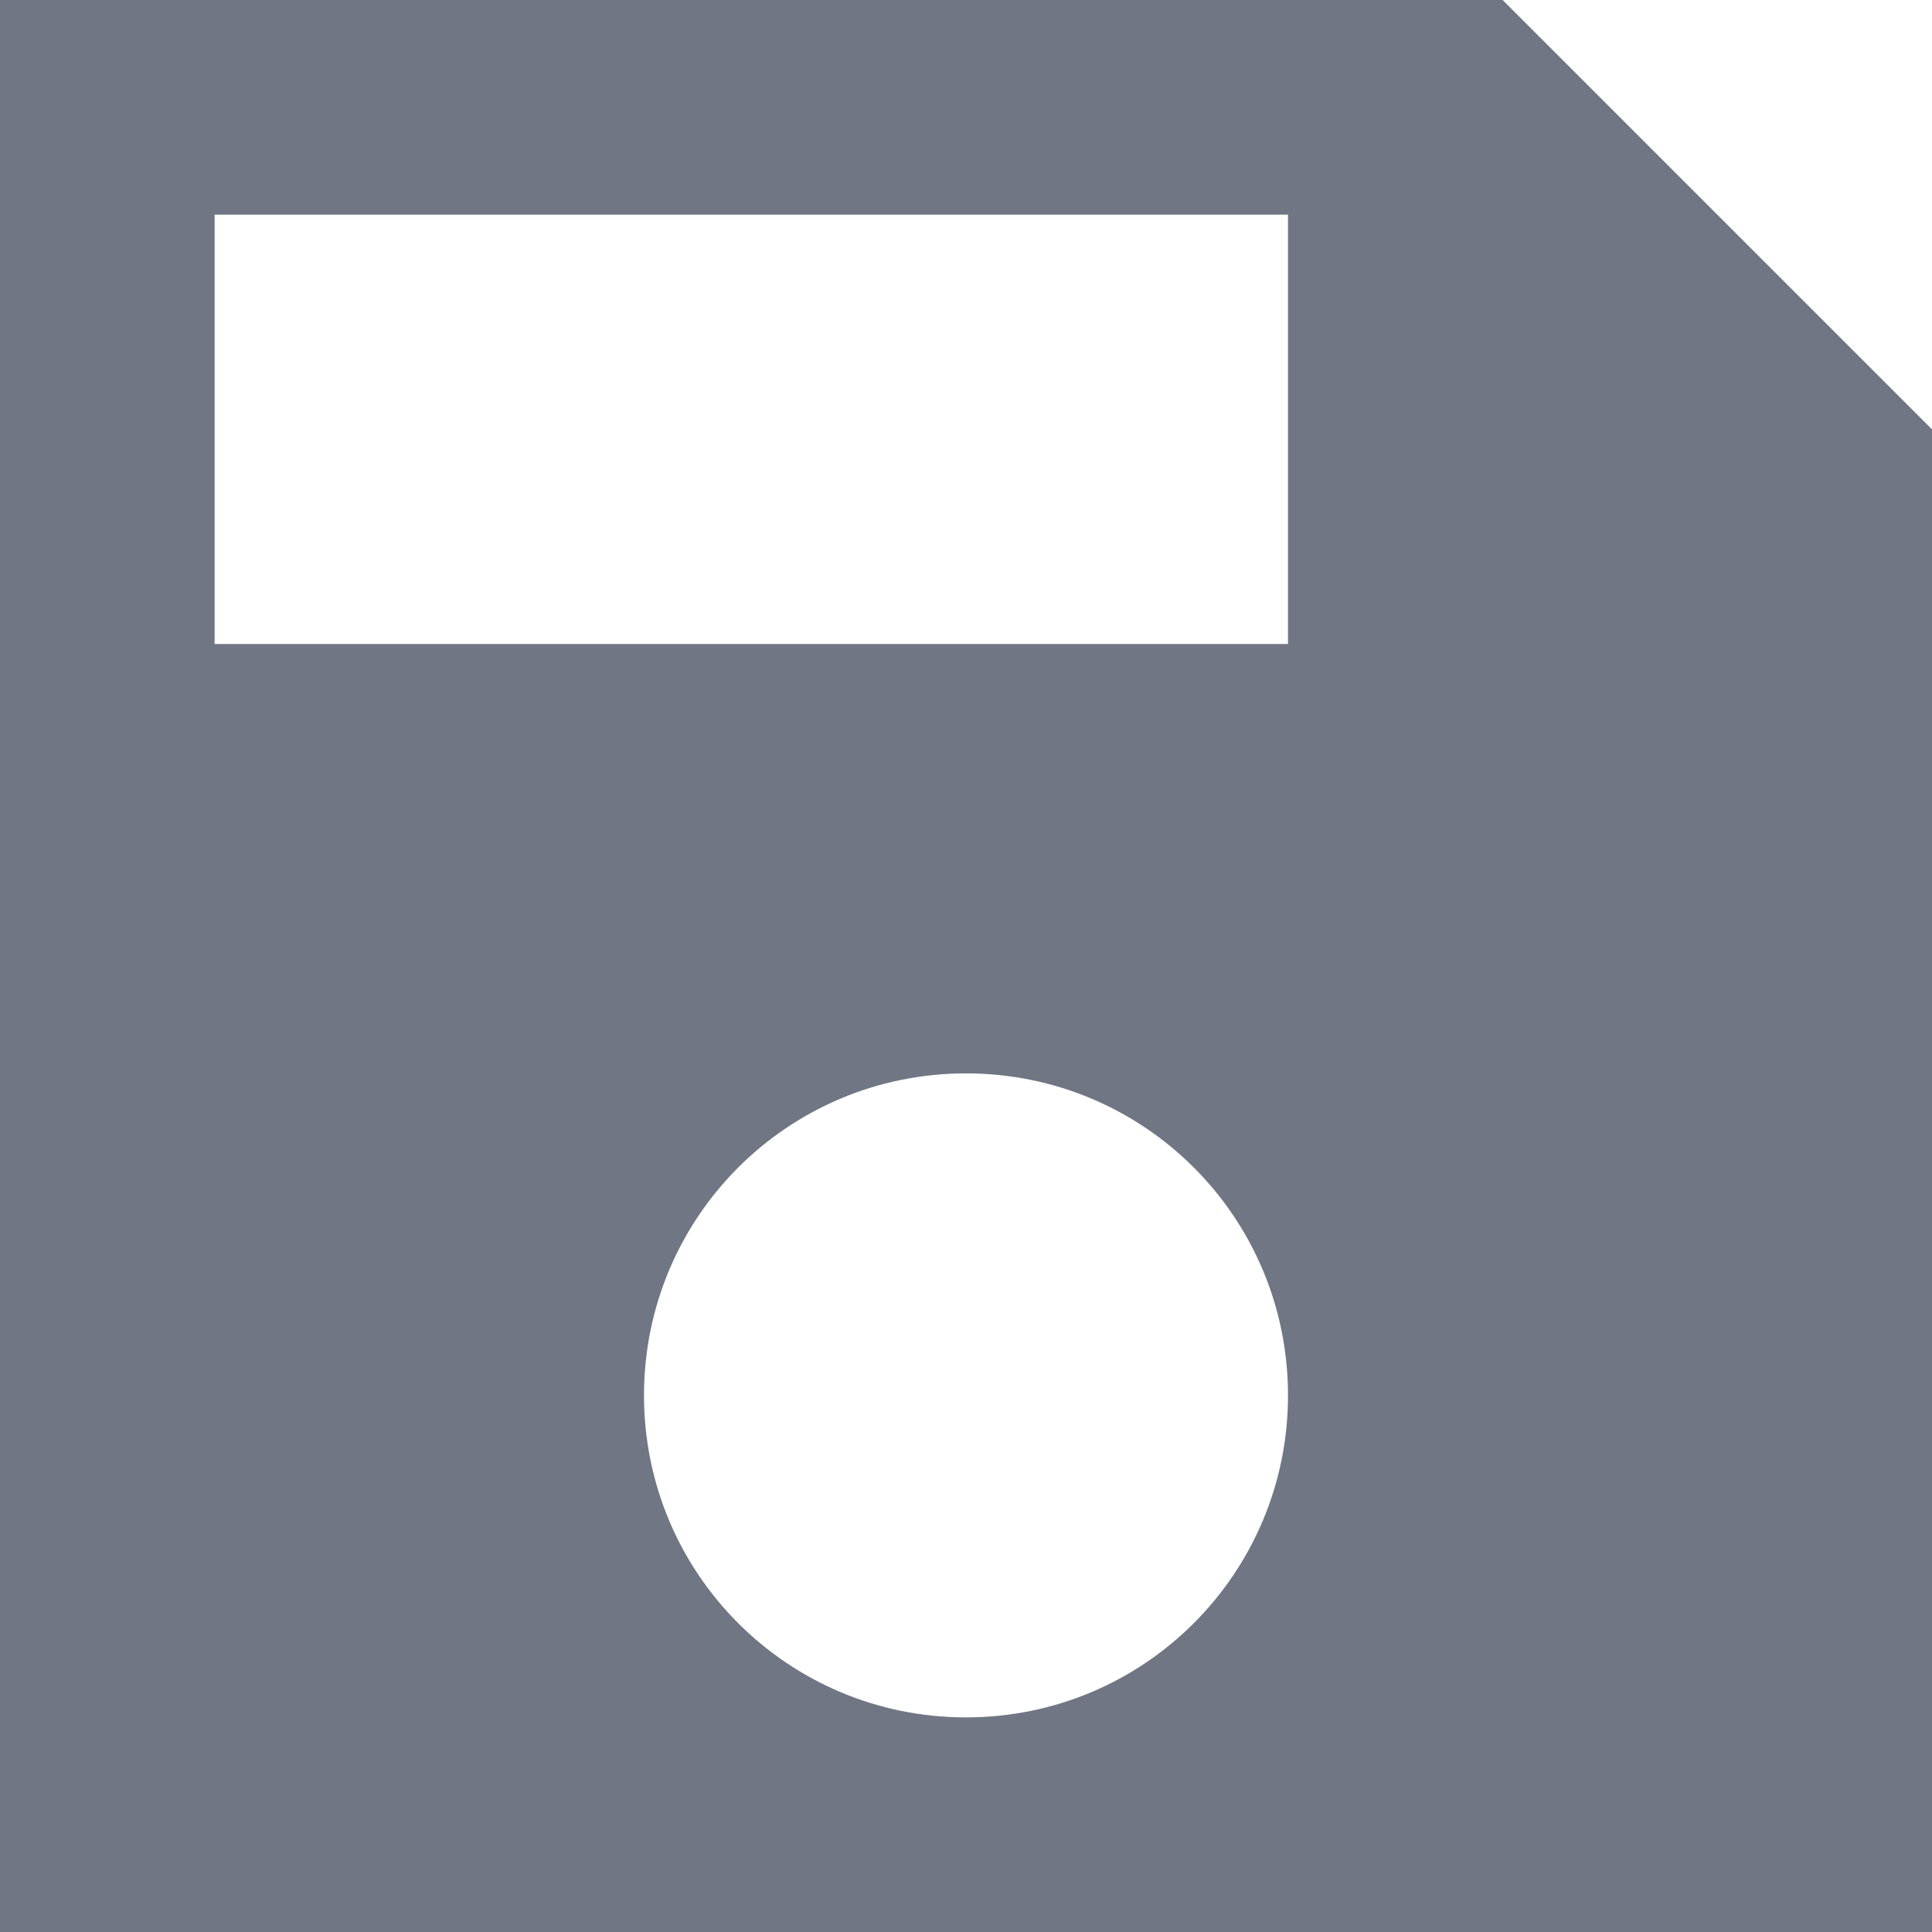
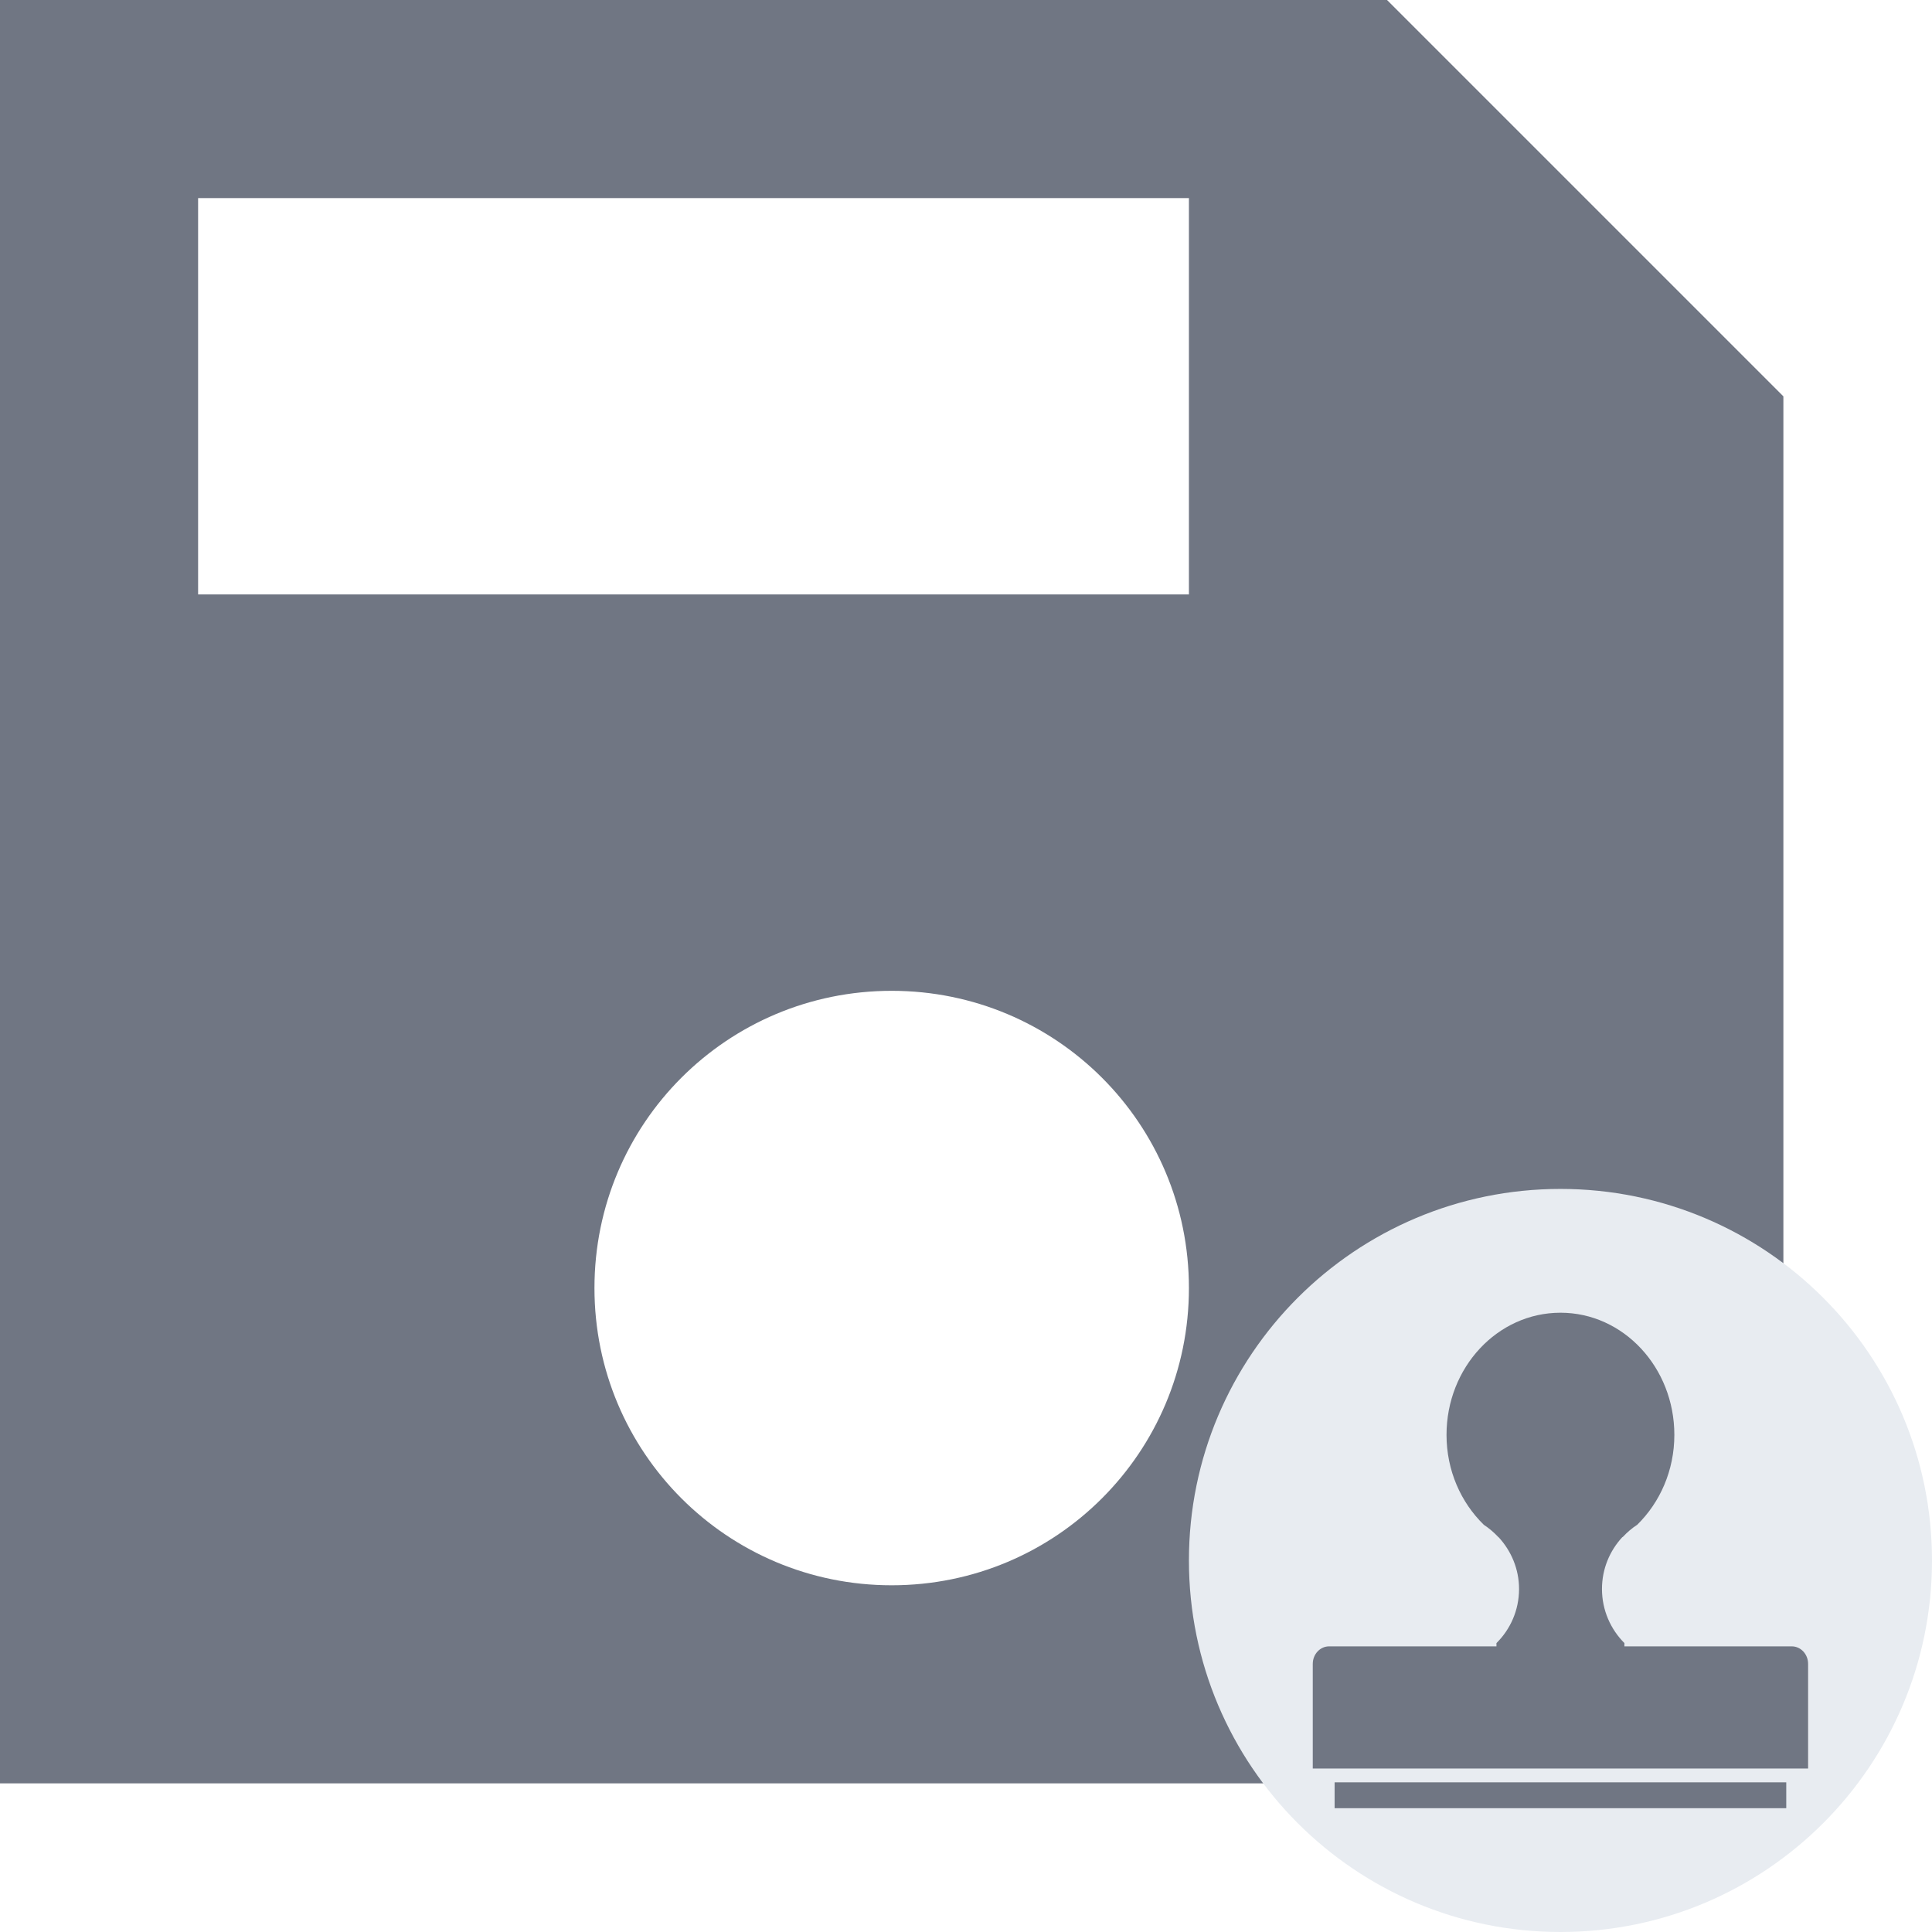
- <svg xmlns="http://www.w3.org/2000/svg" fill="none" version="1.1" width="12" height="12" viewBox="0 0 12 12">
+ <svg xmlns="http://www.w3.org/2000/svg" fill="none" version="1.1" width="13" height="13" viewBox="0 0 13 13">
  <g>
-     <path d="M9.333,0C9.333,0,0,0,0,0C0,0,0,12,0,12C0,12,12,12,12,12C12,12,12,2.667,12,2.667C12,2.667,9.333,0,9.333,0C9.333,0,9.333,0,9.333,0ZM6,10.667C4.893,10.667,4,9.773,4,8.667C4,7.56,4.893,6.667,6,6.667C7.107,6.667,8,7.56,8,8.667C8,9.773,7.107,10.667,6,10.667C6,10.667,6,10.667,6,10.667ZM8,4C8,4,1.333,4,1.333,4C1.333,4,1.333,1.333,1.333,1.333C1.333,1.333,8,1.333,8,1.333C8,1.333,8,4,8,4C8,4,8,4,8,4Z" fill="#707683" fill-opacity="1" />
+     <g>
+       <path d="M9.333,0C9.333,0,0,0,0,0C0,0,0,12,0,12C0,12,12,12,12,12C12,12,12,2.667,12,2.667C12,2.667,9.333,0,9.333,0C9.333,0,9.333,0,9.333,0ZM6,10.667C4.893,10.667,4,9.773,4,8.667C4,7.56,4.893,6.667,6,6.667C7.107,6.667,8,7.56,8,8.667C8,9.773,7.107,10.667,6,10.667C6,10.667,6,10.667,6,10.667ZM8,4C8,4,1.333,4,1.333,4C1.333,4,1.333,1.333,1.333,1.333C1.333,1.333,8,1.333,8,1.333C8,1.333,8,4,8,4C8,4,8,4,8,4Z" fill="#707683" fill-opacity="1" />
+     </g>
+     <g>
+       <g>
+         <ellipse cx="10.5" cy="10.5" rx="2.5" ry="2.5" fill="#E8ECF1" fill-opacity="1" />
+       </g>
+       <g transform="matrix(-1,0,0,1,24.33333,0)">
+         <path d="M15.39,11.078L14.264,11.078L14.264,11.056C14.17,10.963,14.112,10.834,14.112,10.692C14.112,10.557,14.165,10.435,14.25,10.343C14.25,10.343,14.251,10.343,14.251,10.343C14.251,10.342,14.252,10.342,14.252,10.342C14.281,10.311,14.314,10.283,14.349,10.26C14.503,10.11,14.6,9.895,14.6,9.655C14.6,9.201,14.257,8.833,13.833,8.833C13.41,8.833,13.067,9.201,13.067,9.655C13.067,9.895,13.164,10.11,13.317,10.26C13.353,10.283,13.385,10.311,13.414,10.342C13.415,10.342,13.416,10.342,13.416,10.343C13.416,10.343,13.416,10.343,13.417,10.343C13.502,10.435,13.554,10.557,13.554,10.692C13.554,10.834,13.496,10.963,13.403,11.056L13.403,11.078L12.277,11.078C12.216,11.078,12.167,11.131,12.167,11.196L12.167,11.9L15.5,11.9L15.5,11.196C15.5,11.131,15.451,11.078,15.39,11.078ZM12.314,11.993L15.353,11.993L15.353,12.167L12.314,12.167L12.314,11.993Z" fill="#707683" fill-opacity="1" />
+       </g>
+     </g>
  </g>
</svg>
